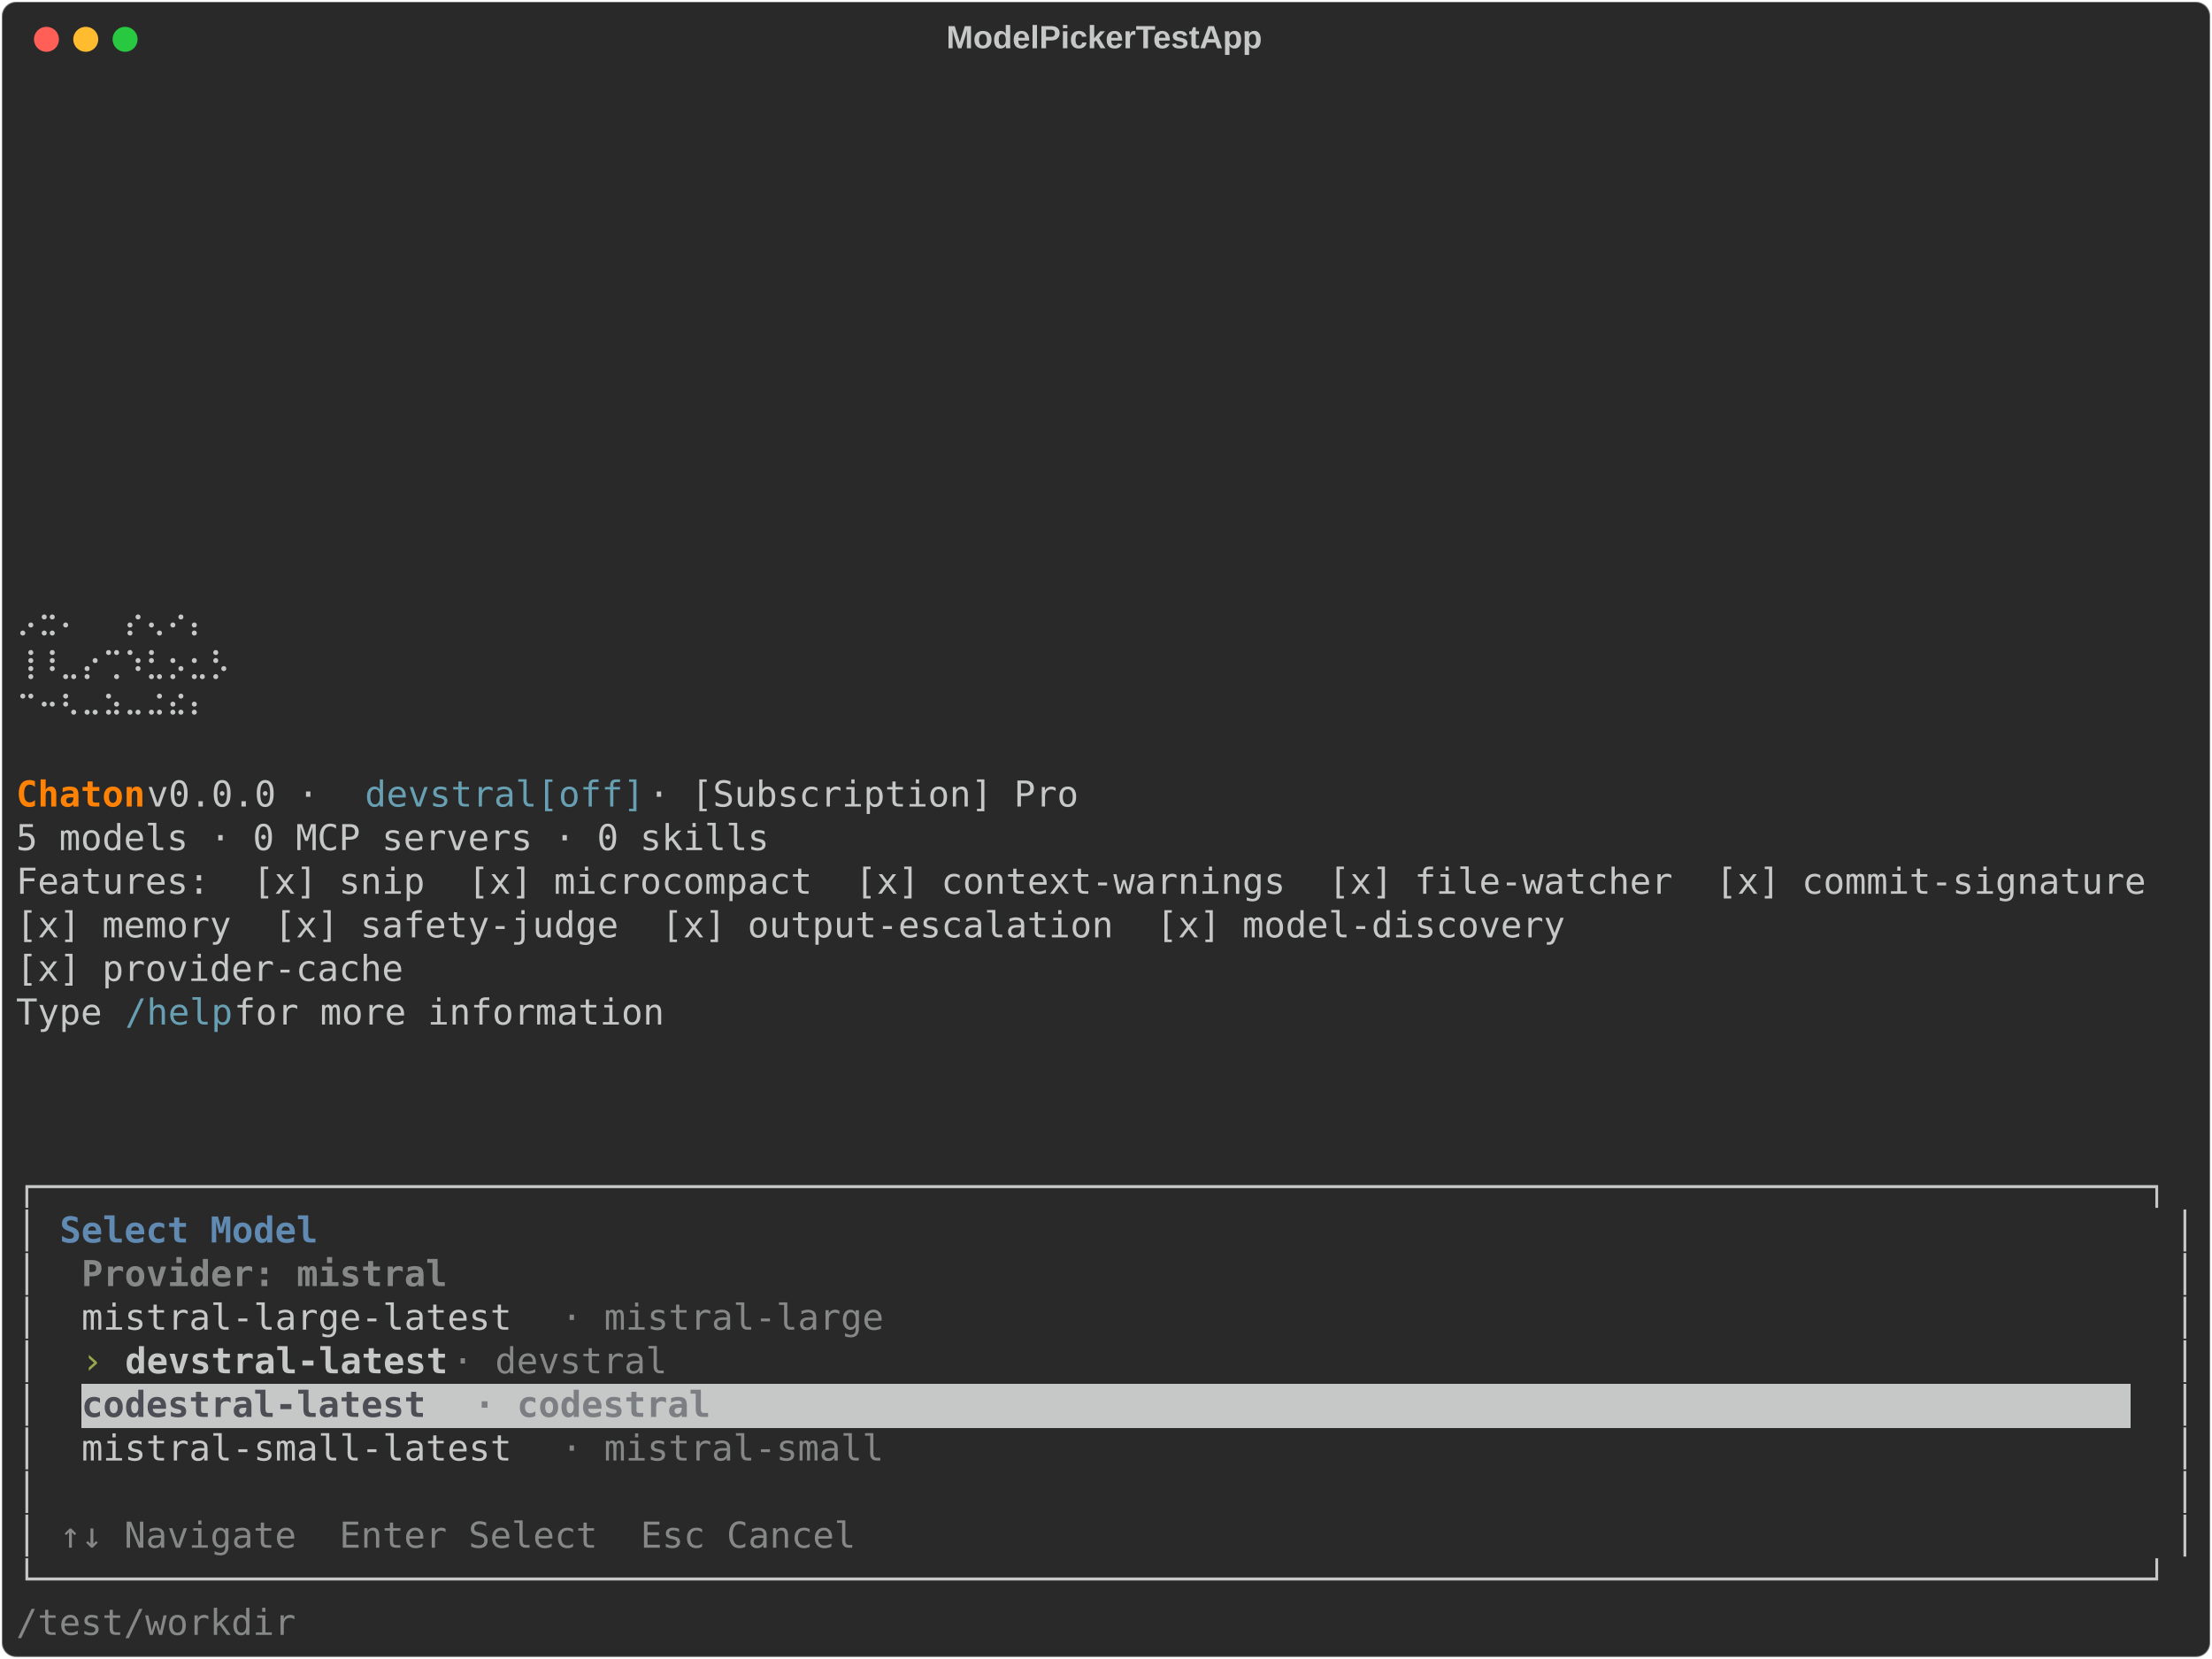
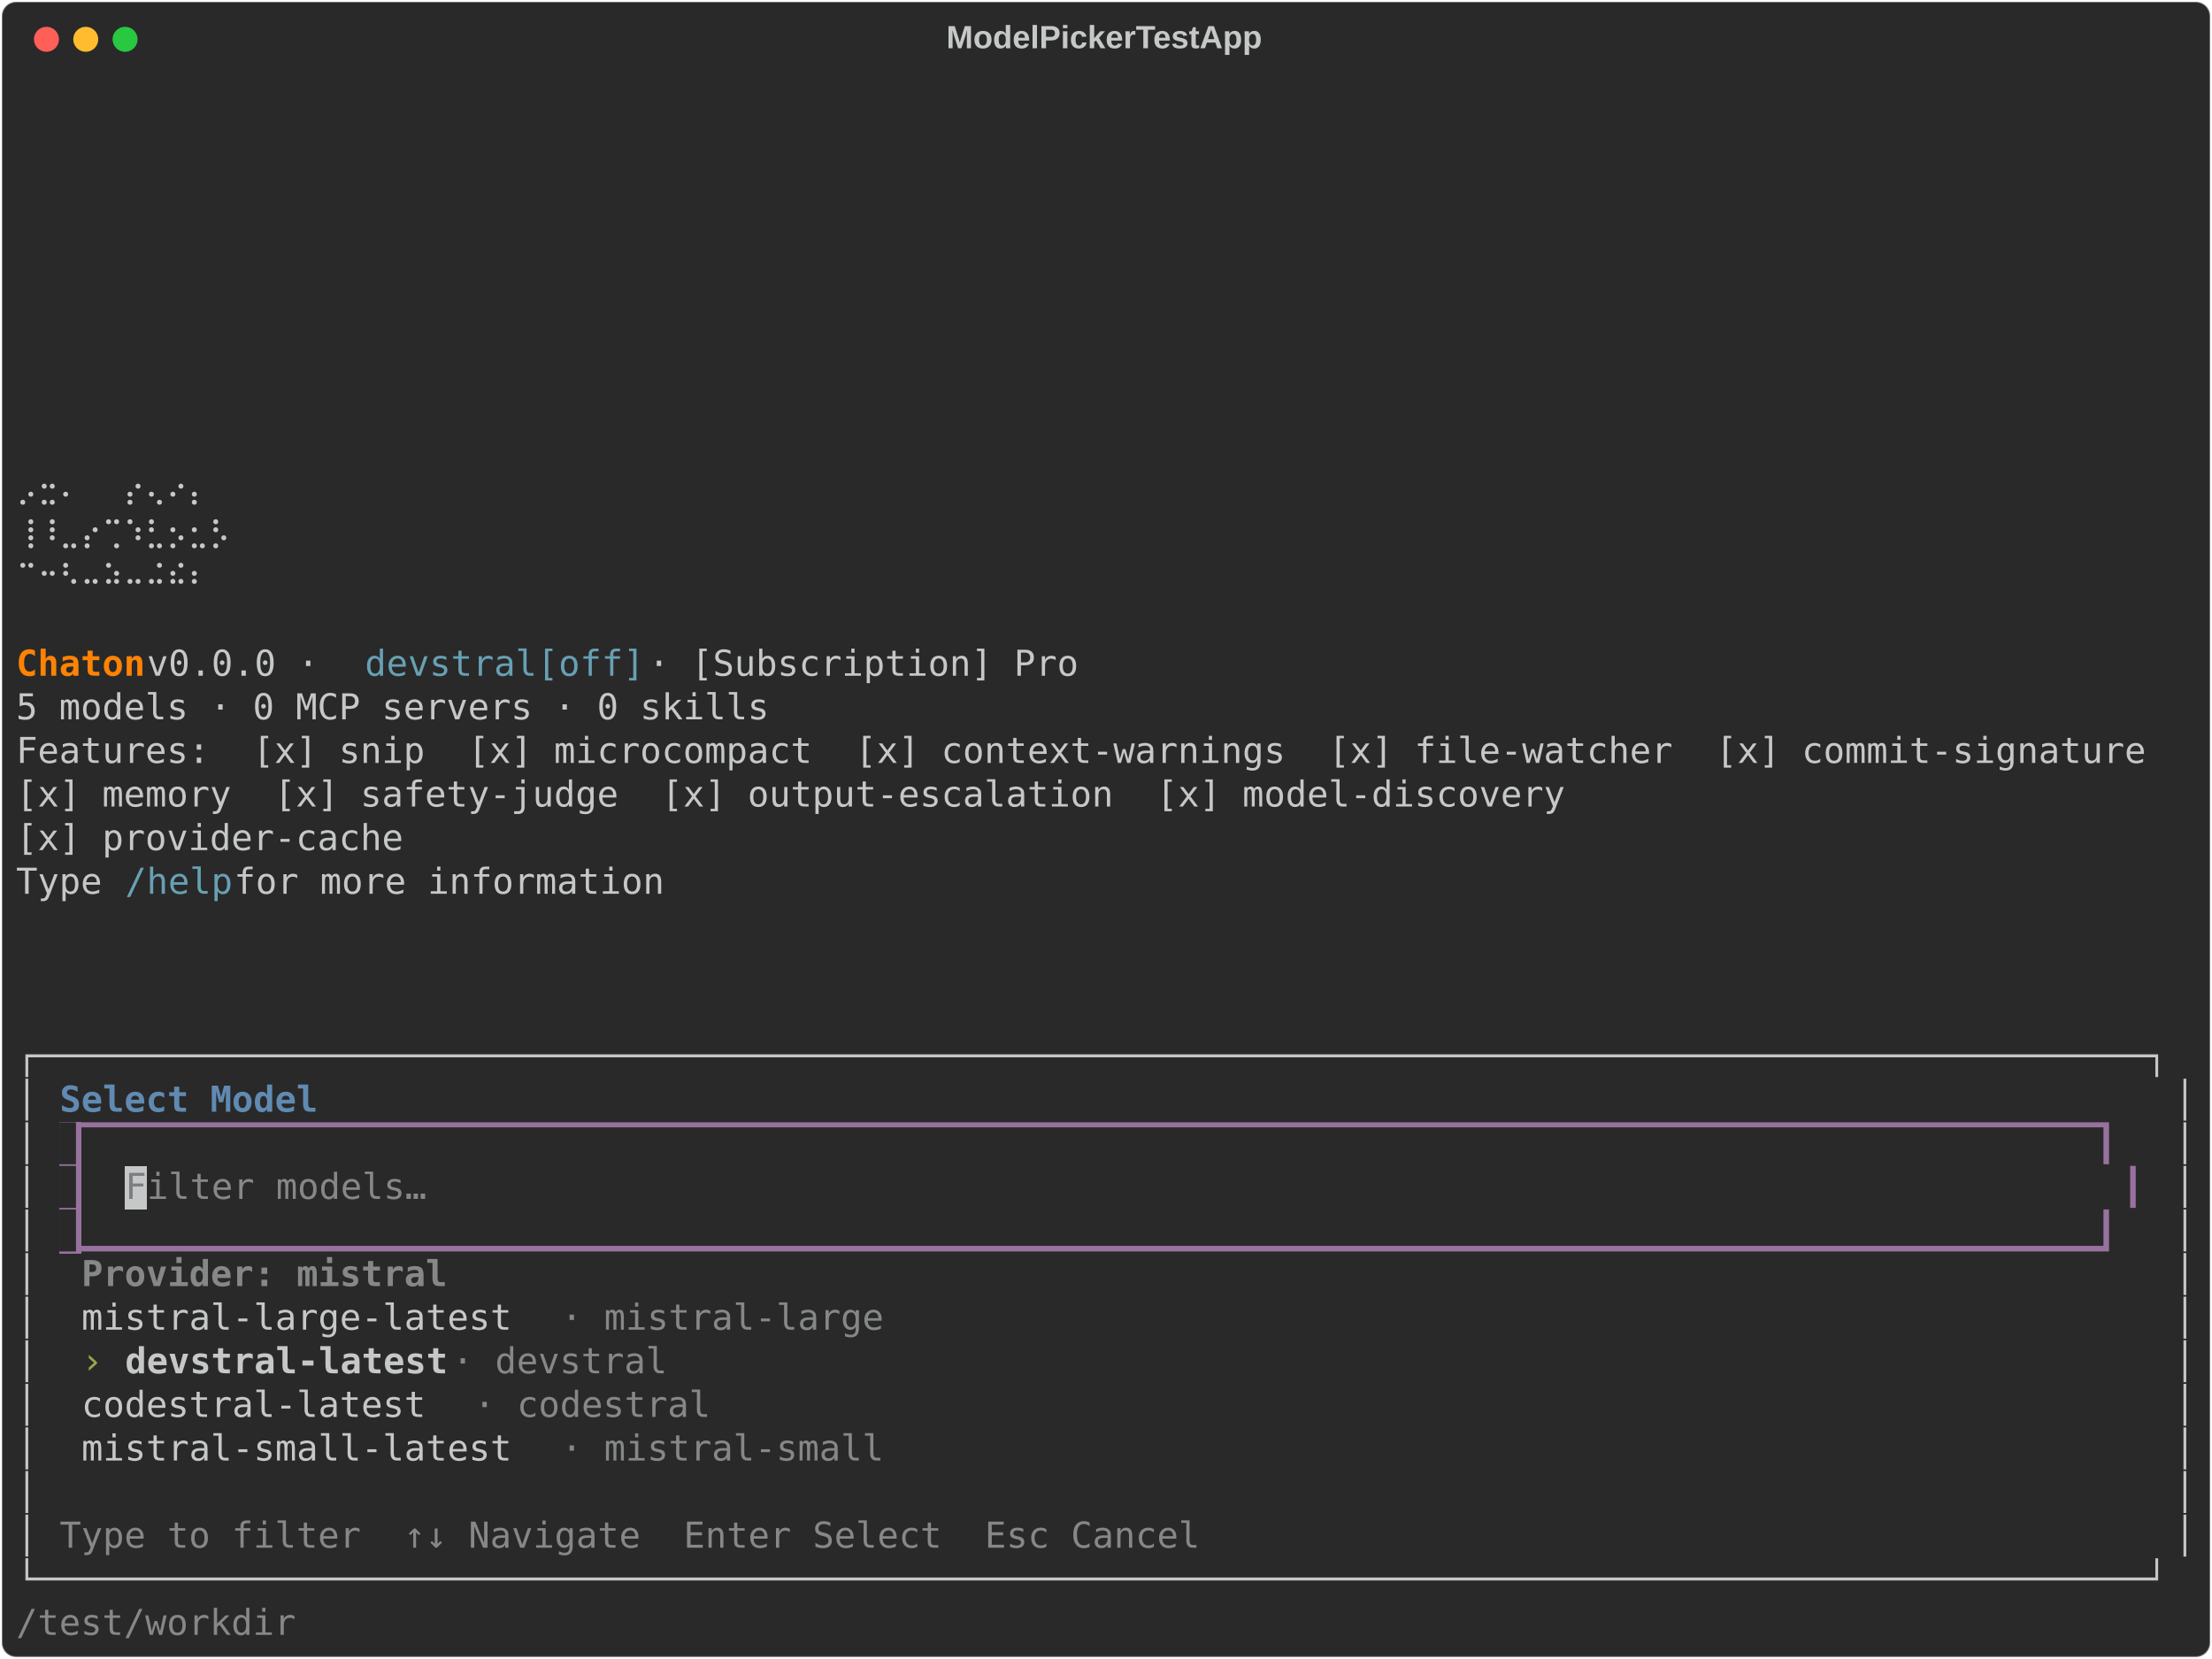
<svg xmlns="http://www.w3.org/2000/svg" class="rich-terminal" viewBox="0 0 1238 928.4">
  <style>

    @font-face {
        font-family: "Fira Code";
        src: local("FiraCode-Regular"),
                url("https://cdnjs.cloudflare.com/ajax/libs/firacode/6.2.0/woff2/FiraCode-Regular.woff2") format("woff2"),
                url("https://cdnjs.cloudflare.com/ajax/libs/firacode/6.2.0/woff/FiraCode-Regular.woff") format("woff");
        font-style: normal;
        font-weight: 400;
    }
    @font-face {
        font-family: "Fira Code";
        src: local("FiraCode-Bold"),
                url("https://cdnjs.cloudflare.com/ajax/libs/firacode/6.2.0/woff2/FiraCode-Bold.woff2") format("woff2"),
                url("https://cdnjs.cloudflare.com/ajax/libs/firacode/6.2.0/woff/FiraCode-Bold.woff") format("woff");
        font-style: bold;
        font-weight: 700;
    }

    .terminal-matrix {
        font-family: Fira Code, monospace;
        font-size: 20px;
        line-height: 24.4px;
        font-variant-east-asian: full-width;
    }

    .terminal-title {
        font-size: 18px;
        font-weight: bold;
        font-family: arial;
    }

    .terminal-r1 { fill: #c5c8c6 }
.terminal-r2 { fill: #ff8205;font-weight: bold }
.terminal-r3 { fill: #68a0b3 }
.terminal-r4 { fill: #608ab1;font-weight: bold }
- .terminal-r5 { fill: #868887;font-weight: bold }
- .terminal-r6 { fill: #868887 }
- .terminal-r7 { fill: #98a84b }
- .terminal-r8 { fill: #c5c8c6;font-weight: bold }
- .terminal-r9 { fill: #4b4e55;font-weight: bold }
- .terminal-r10 { fill: #7b7e82;font-weight: bold }
+ .terminal-r5 { fill: #292929 }
+ .terminal-r6 { fill: #98729f }
+ .terminal-r7 { fill: #7b7e82 }
+ .terminal-r8 { fill: #868887 }
+ .terminal-r9 { fill: #868887;font-weight: bold }
+ .terminal-r10 { fill: #98a84b }
+ .terminal-r11 { fill: #c5c8c6;font-weight: bold }
    </style>
  <defs>
    <clipPath id="terminal-clip-terminal">
      <rect x="0" y="0" width="1219.0" height="877.4" />
    </clipPath>
    <clipPath id="terminal-line-0">
      <rect x="0" y="1.5" width="1220" height="24.65" />
    </clipPath>
    <clipPath id="terminal-line-1">
      <rect x="0" y="25.9" width="1220" height="24.65" />
    </clipPath>
    <clipPath id="terminal-line-2">
      <rect x="0" y="50.3" width="1220" height="24.65" />
    </clipPath>
    <clipPath id="terminal-line-3">
      <rect x="0" y="74.7" width="1220" height="24.65" />
    </clipPath>
    <clipPath id="terminal-line-4">
      <rect x="0" y="99.1" width="1220" height="24.65" />
    </clipPath>
    <clipPath id="terminal-line-5">
      <rect x="0" y="123.5" width="1220" height="24.65" />
    </clipPath>
    <clipPath id="terminal-line-6">
      <rect x="0" y="147.9" width="1220" height="24.65" />
    </clipPath>
    <clipPath id="terminal-line-7">
      <rect x="0" y="172.3" width="1220" height="24.65" />
    </clipPath>
    <clipPath id="terminal-line-8">
      <rect x="0" y="196.7" width="1220" height="24.65" />
    </clipPath>
    <clipPath id="terminal-line-9">
      <rect x="0" y="221.1" width="1220" height="24.65" />
    </clipPath>
    <clipPath id="terminal-line-10">
      <rect x="0" y="245.5" width="1220" height="24.65" />
    </clipPath>
    <clipPath id="terminal-line-11">
      <rect x="0" y="269.9" width="1220" height="24.65" />
    </clipPath>
    <clipPath id="terminal-line-12">
      <rect x="0" y="294.3" width="1220" height="24.65" />
    </clipPath>
    <clipPath id="terminal-line-13">
      <rect x="0" y="318.7" width="1220" height="24.65" />
    </clipPath>
    <clipPath id="terminal-line-14">
      <rect x="0" y="343.1" width="1220" height="24.65" />
    </clipPath>
    <clipPath id="terminal-line-15">
      <rect x="0" y="367.5" width="1220" height="24.65" />
    </clipPath>
    <clipPath id="terminal-line-16">
      <rect x="0" y="391.9" width="1220" height="24.65" />
    </clipPath>
    <clipPath id="terminal-line-17">
      <rect x="0" y="416.3" width="1220" height="24.65" />
    </clipPath>
    <clipPath id="terminal-line-18">
      <rect x="0" y="440.7" width="1220" height="24.65" />
    </clipPath>
    <clipPath id="terminal-line-19">
      <rect x="0" y="465.1" width="1220" height="24.65" />
    </clipPath>
    <clipPath id="terminal-line-20">
      <rect x="0" y="489.5" width="1220" height="24.65" />
    </clipPath>
    <clipPath id="terminal-line-21">
      <rect x="0" y="513.9" width="1220" height="24.65" />
    </clipPath>
    <clipPath id="terminal-line-22">
      <rect x="0" y="538.3" width="1220" height="24.65" />
    </clipPath>
    <clipPath id="terminal-line-23">
      <rect x="0" y="562.7" width="1220" height="24.65" />
    </clipPath>
    <clipPath id="terminal-line-24">
      <rect x="0" y="587.1" width="1220" height="24.65" />
    </clipPath>
    <clipPath id="terminal-line-25">
      <rect x="0" y="611.5" width="1220" height="24.65" />
    </clipPath>
    <clipPath id="terminal-line-26">
      <rect x="0" y="635.9" width="1220" height="24.65" />
    </clipPath>
    <clipPath id="terminal-line-27">
      <rect x="0" y="660.3" width="1220" height="24.65" />
    </clipPath>
    <clipPath id="terminal-line-28">
      <rect x="0" y="684.7" width="1220" height="24.65" />
    </clipPath>
    <clipPath id="terminal-line-29">
      <rect x="0" y="709.1" width="1220" height="24.65" />
    </clipPath>
    <clipPath id="terminal-line-30">
      <rect x="0" y="733.5" width="1220" height="24.65" />
    </clipPath>
    <clipPath id="terminal-line-31">
      <rect x="0" y="757.9" width="1220" height="24.65" />
    </clipPath>
    <clipPath id="terminal-line-32">
      <rect x="0" y="782.3" width="1220" height="24.65" />
    </clipPath>
    <clipPath id="terminal-line-33">
      <rect x="0" y="806.7" width="1220" height="24.65" />
    </clipPath>
    <clipPath id="terminal-line-34">
      <rect x="0" y="831.1" width="1220" height="24.65" />
    </clipPath>
  </defs>
  <rect fill="#292929" stroke="rgba(255,255,255,0.35)" stroke-width="1" x="1" y="1" width="1236" height="926.4" rx="8" />
  <text class="terminal-title" fill="#c5c8c6" text-anchor="middle" x="618" y="27">ModelPickerTestApp</text>
  <g transform="translate(26,22)">
    <circle cx="0" cy="0" r="7" fill="#ff5f57" />
    <circle cx="22" cy="0" r="7" fill="#febc2e" />
    <circle cx="44" cy="0" r="7" fill="#28c840" />
  </g>
  <g transform="translate(9, 41)" clip-path="url(#terminal-clip-terminal)">
-     <rect fill="#c5c8c6" x="36.6" y="733.5" width="219.6" height="24.65" shape-rendering="crispEdges" />
-     <rect fill="#c5c8c6" x="256.2" y="733.5" width="158.6" height="24.65" shape-rendering="crispEdges" />
-     <rect fill="#c5c8c6" x="414.8" y="733.5" width="768.6" height="24.65" shape-rendering="crispEdges" />
+     <rect fill="#98729f" x="24.4" y="587.1" width="12.2" height="24.65" shape-rendering="crispEdges" />
+     <rect fill="#98729f" x="24.4" y="611.5" width="12.2" height="24.65" shape-rendering="crispEdges" />
+     <rect fill="#c5c8c6" x="61" y="611.5" width="12.2" height="24.65" shape-rendering="crispEdges" />
+     <rect fill="#98729f" x="24.4" y="635.9" width="12.2" height="24.65" shape-rendering="crispEdges" />
    <g class="terminal-matrix">
      <text class="terminal-r1" x="1220" y="20" textLength="12.2" clip-path="url(#terminal-line-0)">
</text>
      <text class="terminal-r1" x="1220" y="44.4" textLength="12.2" clip-path="url(#terminal-line-1)">
</text>
      <text class="terminal-r1" x="1220" y="68.8" textLength="12.2" clip-path="url(#terminal-line-2)">
</text>
      <text class="terminal-r1" x="1220" y="93.2" textLength="12.2" clip-path="url(#terminal-line-3)">
</text>
      <text class="terminal-r1" x="1220" y="117.6" textLength="12.2" clip-path="url(#terminal-line-4)">
</text>
      <text class="terminal-r1" x="1220" y="142" textLength="12.2" clip-path="url(#terminal-line-5)">
</text>
      <text class="terminal-r1" x="1220" y="166.4" textLength="12.2" clip-path="url(#terminal-line-6)">
</text>
      <text class="terminal-r1" x="1220" y="190.8" textLength="12.2" clip-path="url(#terminal-line-7)">
</text>
      <text class="terminal-r1" x="1220" y="215.2" textLength="12.2" clip-path="url(#terminal-line-8)">
</text>
+       <text class="terminal-r1" x="0" y="239.6" textLength="134.2" clip-path="url(#terminal-line-9)">  ⡠⣒⠄  ⡔⢄⠔⡄</text>
      <text class="terminal-r1" x="1220" y="239.6" textLength="12.2" clip-path="url(#terminal-line-9)">
</text>
+       <text class="terminal-r1" x="0" y="264" textLength="134.2" clip-path="url(#terminal-line-10)"> ⢸⠸⣀⡔⢉⠱⣃⡢⣂⡣</text>
      <text class="terminal-r1" x="1220" y="264" textLength="12.2" clip-path="url(#terminal-line-10)">
</text>
+       <text class="terminal-r1" x="0" y="288.4" textLength="134.2" clip-path="url(#terminal-line-11)">  ⠉⠒⠣⠤⠵⠤⠬⠮⠆</text>
      <text class="terminal-r1" x="1220" y="288.4" textLength="12.2" clip-path="url(#terminal-line-11)">
</text>
-       <text class="terminal-r1" x="0" y="312.8" textLength="134.2" clip-path="url(#terminal-line-12)">  ⡠⣒⠄  ⡔⢄⠔⡄</text>
      <text class="terminal-r1" x="1220" y="312.8" textLength="12.2" clip-path="url(#terminal-line-12)">
</text>
-       <text class="terminal-r1" x="0" y="337.2" textLength="134.2" clip-path="url(#terminal-line-13)"> ⢸⠸⣀⡔⢉⠱⣃⡢⣂⡣</text>
+       <text class="terminal-r2" x="0" y="337.2" textLength="73.2" clip-path="url(#terminal-line-13)">Chaton</text>
+       <text class="terminal-r1" x="73.2" y="337.2" textLength="122" clip-path="url(#terminal-line-13)"> v0.0.0 · </text>
+       <text class="terminal-r3" x="195.2" y="337.2" textLength="158.6" clip-path="url(#terminal-line-13)">devstral[off]</text>
+       <text class="terminal-r1" x="353.8" y="337.2" textLength="256.2" clip-path="url(#terminal-line-13)"> · [Subscription] Pro</text>
      <text class="terminal-r1" x="1220" y="337.2" textLength="12.2" clip-path="url(#terminal-line-13)">
</text>
-       <text class="terminal-r1" x="0" y="361.6" textLength="134.2" clip-path="url(#terminal-line-14)">  ⠉⠒⠣⠤⠵⠤⠬⠮⠆</text>
+       <text class="terminal-r1" x="0" y="361.6" textLength="427" clip-path="url(#terminal-line-14)">5 models · 0 MCP servers · 0 skills</text>
      <text class="terminal-r1" x="1220" y="361.6" textLength="12.2" clip-path="url(#terminal-line-14)">
</text>
+       <text class="terminal-r1" x="0" y="386" textLength="1207.8" clip-path="url(#terminal-line-15)">Features:  [x] snip  [x] microcompact  [x] context-warnings  [x] file-watcher  [x] commit-signature</text>
      <text class="terminal-r1" x="1220" y="386" textLength="12.2" clip-path="url(#terminal-line-15)">
</text>
-       <text class="terminal-r2" x="0" y="410.4" textLength="73.2" clip-path="url(#terminal-line-16)">Chaton</text>
-       <text class="terminal-r1" x="73.2" y="410.4" textLength="122" clip-path="url(#terminal-line-16)"> v0.0.0 · </text>
-       <text class="terminal-r3" x="195.2" y="410.4" textLength="158.6" clip-path="url(#terminal-line-16)">devstral[off]</text>
-       <text class="terminal-r1" x="353.8" y="410.4" textLength="256.2" clip-path="url(#terminal-line-16)"> · [Subscription] Pro</text>
+       <text class="terminal-r1" x="0" y="410.4" textLength="1012.6" clip-path="url(#terminal-line-16)">           [x] memory  [x] safety-judge  [x] output-escalation  [x] model-discovery</text>
      <text class="terminal-r1" x="1220" y="410.4" textLength="12.2" clip-path="url(#terminal-line-16)">
</text>
-       <text class="terminal-r1" x="0" y="434.8" textLength="427" clip-path="url(#terminal-line-17)">5 models · 0 MCP servers · 0 skills</text>
+       <text class="terminal-r1" x="0" y="434.8" textLength="353.8" clip-path="url(#terminal-line-17)">           [x] provider-cache</text>
      <text class="terminal-r1" x="1220" y="434.8" textLength="12.2" clip-path="url(#terminal-line-17)">
</text>
-       <text class="terminal-r1" x="0" y="459.2" textLength="1207.8" clip-path="url(#terminal-line-18)">Features:  [x] snip  [x] microcompact  [x] context-warnings  [x] file-watcher  [x] commit-signature</text>
+       <text class="terminal-r1" x="0" y="459.2" textLength="61" clip-path="url(#terminal-line-18)">Type </text>
+       <text class="terminal-r3" x="61" y="459.2" textLength="61" clip-path="url(#terminal-line-18)">/help</text>
+       <text class="terminal-r1" x="122" y="459.2" textLength="256.2" clip-path="url(#terminal-line-18)"> for more information</text>
      <text class="terminal-r1" x="1220" y="459.2" textLength="12.2" clip-path="url(#terminal-line-18)">
</text>
-       <text class="terminal-r1" x="0" y="483.6" textLength="1012.6" clip-path="url(#terminal-line-19)">           [x] memory  [x] safety-judge  [x] output-escalation  [x] model-discovery</text>
      <text class="terminal-r1" x="1220" y="483.6" textLength="12.2" clip-path="url(#terminal-line-19)">
</text>
-       <text class="terminal-r1" x="0" y="508" textLength="353.8" clip-path="url(#terminal-line-20)">           [x] provider-cache</text>
      <text class="terminal-r1" x="1220" y="508" textLength="12.2" clip-path="url(#terminal-line-20)">
</text>
-       <text class="terminal-r1" x="0" y="532.4" textLength="61" clip-path="url(#terminal-line-21)">Type </text>
-       <text class="terminal-r3" x="61" y="532.4" textLength="61" clip-path="url(#terminal-line-21)">/help</text>
-       <text class="terminal-r1" x="122" y="532.4" textLength="256.2" clip-path="url(#terminal-line-21)"> for more information</text>
      <text class="terminal-r1" x="1220" y="532.4" textLength="12.2" clip-path="url(#terminal-line-21)">
</text>
+       <text class="terminal-r1" x="0" y="556.8" textLength="1220" clip-path="url(#terminal-line-22)">┌──────────────────────────────────────────────────────────────────────────────────────────────────┐</text>
      <text class="terminal-r1" x="1220" y="556.8" textLength="12.2" clip-path="url(#terminal-line-22)">
</text>
+       <text class="terminal-r1" x="0" y="581.2" textLength="12.2" clip-path="url(#terminal-line-23)">│</text>
+       <text class="terminal-r4" x="24.4" y="581.2" textLength="146.4" clip-path="url(#terminal-line-23)">Select Model</text>
+       <text class="terminal-r1" x="1207.8" y="581.2" textLength="12.2" clip-path="url(#terminal-line-23)">│</text>
      <text class="terminal-r1" x="1220" y="581.2" textLength="12.2" clip-path="url(#terminal-line-23)">
</text>
+       <text class="terminal-r1" x="0" y="605.6" textLength="12.2" clip-path="url(#terminal-line-24)">│</text>
+       <text class="terminal-r5" x="24.4" y="605.6" textLength="12.2" clip-path="url(#terminal-line-24)">▊</text>
+       <text class="terminal-r6" x="36.6" y="605.6" textLength="1159" clip-path="url(#terminal-line-24)">▔▔▔▔▔▔▔▔▔▔▔▔▔▔▔▔▔▔▔▔▔▔▔▔▔▔▔▔▔▔▔▔▔▔▔▔▔▔▔▔▔▔▔▔▔▔▔▔▔▔▔▔▔▔▔▔▔▔▔▔▔▔▔▔▔▔▔▔▔▔▔▔▔▔▔▔▔▔▔▔▔▔▔▔▔▔▔▔▔▔▔▔▔▔▎</text>
+       <text class="terminal-r1" x="1207.8" y="605.6" textLength="12.2" clip-path="url(#terminal-line-24)">│</text>
      <text class="terminal-r1" x="1220" y="605.6" textLength="12.2" clip-path="url(#terminal-line-24)">
</text>
-       <text class="terminal-r1" x="0" y="630" textLength="1220" clip-path="url(#terminal-line-25)">┌──────────────────────────────────────────────────────────────────────────────────────────────────┐</text>
+       <text class="terminal-r1" x="0" y="630" textLength="12.2" clip-path="url(#terminal-line-25)">│</text>
+       <text class="terminal-r5" x="24.4" y="630" textLength="12.2" clip-path="url(#terminal-line-25)">▊</text>
+       <text class="terminal-r7" x="61" y="630" textLength="12.2" clip-path="url(#terminal-line-25)">F</text>
+       <text class="terminal-r8" x="73.2" y="630" textLength="158.6" clip-path="url(#terminal-line-25)">ilter models…</text>
+       <text class="terminal-r6" x="1183.4" y="630" textLength="12.2" clip-path="url(#terminal-line-25)">▎</text>
+       <text class="terminal-r1" x="1207.8" y="630" textLength="12.2" clip-path="url(#terminal-line-25)">│</text>
      <text class="terminal-r1" x="1220" y="630" textLength="12.2" clip-path="url(#terminal-line-25)">
</text>
      <text class="terminal-r1" x="0" y="654.4" textLength="12.2" clip-path="url(#terminal-line-26)">│</text>
-       <text class="terminal-r4" x="24.4" y="654.4" textLength="146.4" clip-path="url(#terminal-line-26)">Select Model</text>
+       <text class="terminal-r5" x="24.4" y="654.4" textLength="12.2" clip-path="url(#terminal-line-26)">▊</text>
+       <text class="terminal-r6" x="36.6" y="654.4" textLength="1159" clip-path="url(#terminal-line-26)">▁▁▁▁▁▁▁▁▁▁▁▁▁▁▁▁▁▁▁▁▁▁▁▁▁▁▁▁▁▁▁▁▁▁▁▁▁▁▁▁▁▁▁▁▁▁▁▁▁▁▁▁▁▁▁▁▁▁▁▁▁▁▁▁▁▁▁▁▁▁▁▁▁▁▁▁▁▁▁▁▁▁▁▁▁▁▁▁▁▁▁▁▁▁▎</text>
      <text class="terminal-r1" x="1207.8" y="654.4" textLength="12.2" clip-path="url(#terminal-line-26)">│</text>
      <text class="terminal-r1" x="1220" y="654.4" textLength="12.2" clip-path="url(#terminal-line-26)">
</text>
      <text class="terminal-r1" x="0" y="678.8" textLength="12.2" clip-path="url(#terminal-line-27)">│</text>
-       <text class="terminal-r5" x="36.6" y="678.8" textLength="231.8" clip-path="url(#terminal-line-27)">  Provider: mistral</text>
+       <text class="terminal-r9" x="36.6" y="678.8" textLength="231.8" clip-path="url(#terminal-line-27)">  Provider: mistral</text>
      <text class="terminal-r1" x="1207.8" y="678.8" textLength="12.2" clip-path="url(#terminal-line-27)">│</text>
      <text class="terminal-r1" x="1220" y="678.8" textLength="12.2" clip-path="url(#terminal-line-27)">
</text>
      <text class="terminal-r1" x="0" y="703.2" textLength="12.2" clip-path="url(#terminal-line-28)">│</text>
      <text class="terminal-r1" x="36.6" y="703.2" textLength="268.4" clip-path="url(#terminal-line-28)">  mistral-large-latest</text>
-       <text class="terminal-r6" x="305" y="703.2" textLength="207.4" clip-path="url(#terminal-line-28)">  · mistral-large</text>
+       <text class="terminal-r8" x="305" y="703.2" textLength="207.4" clip-path="url(#terminal-line-28)">  · mistral-large</text>
      <text class="terminal-r1" x="1207.8" y="703.2" textLength="12.2" clip-path="url(#terminal-line-28)">│</text>
      <text class="terminal-r1" x="1220" y="703.2" textLength="12.2" clip-path="url(#terminal-line-28)">
</text>
      <text class="terminal-r1" x="0" y="727.6" textLength="12.2" clip-path="url(#terminal-line-29)">│</text>
-       <text class="terminal-r7" x="36.6" y="727.6" textLength="24.4" clip-path="url(#terminal-line-29)">› </text>
-       <text class="terminal-r8" x="61" y="727.6" textLength="183" clip-path="url(#terminal-line-29)">devstral-latest</text>
-       <text class="terminal-r6" x="244" y="727.6" textLength="146.4" clip-path="url(#terminal-line-29)">  · devstral</text>
+       <text class="terminal-r10" x="36.6" y="727.6" textLength="24.4" clip-path="url(#terminal-line-29)">› </text>
+       <text class="terminal-r11" x="61" y="727.6" textLength="183" clip-path="url(#terminal-line-29)">devstral-latest</text>
+       <text class="terminal-r8" x="244" y="727.6" textLength="146.4" clip-path="url(#terminal-line-29)">  · devstral</text>
      <text class="terminal-r1" x="1207.8" y="727.6" textLength="12.2" clip-path="url(#terminal-line-29)">│</text>
      <text class="terminal-r1" x="1220" y="727.6" textLength="12.2" clip-path="url(#terminal-line-29)">
</text>
      <text class="terminal-r1" x="0" y="752" textLength="12.2" clip-path="url(#terminal-line-30)">│</text>
-       <text class="terminal-r9" x="36.6" y="752" textLength="219.6" clip-path="url(#terminal-line-30)">  codestral-latest</text>
-       <text class="terminal-r10" x="256.2" y="752" textLength="158.6" clip-path="url(#terminal-line-30)">  · codestral</text>
+       <text class="terminal-r1" x="36.6" y="752" textLength="219.6" clip-path="url(#terminal-line-30)">  codestral-latest</text>
+       <text class="terminal-r8" x="256.2" y="752" textLength="158.6" clip-path="url(#terminal-line-30)">  · codestral</text>
      <text class="terminal-r1" x="1207.8" y="752" textLength="12.2" clip-path="url(#terminal-line-30)">│</text>
      <text class="terminal-r1" x="1220" y="752" textLength="12.2" clip-path="url(#terminal-line-30)">
</text>
      <text class="terminal-r1" x="0" y="776.4" textLength="12.2" clip-path="url(#terminal-line-31)">│</text>
      <text class="terminal-r1" x="36.6" y="776.4" textLength="268.4" clip-path="url(#terminal-line-31)">  mistral-small-latest</text>
-       <text class="terminal-r6" x="305" y="776.4" textLength="207.4" clip-path="url(#terminal-line-31)">  · mistral-small</text>
+       <text class="terminal-r8" x="305" y="776.4" textLength="207.4" clip-path="url(#terminal-line-31)">  · mistral-small</text>
      <text class="terminal-r1" x="1207.8" y="776.4" textLength="12.2" clip-path="url(#terminal-line-31)">│</text>
      <text class="terminal-r1" x="1220" y="776.4" textLength="12.2" clip-path="url(#terminal-line-31)">
</text>
      <text class="terminal-r1" x="0" y="800.8" textLength="12.2" clip-path="url(#terminal-line-32)">│</text>
      <text class="terminal-r1" x="1207.8" y="800.8" textLength="12.2" clip-path="url(#terminal-line-32)">│</text>
      <text class="terminal-r1" x="1220" y="800.8" textLength="12.2" clip-path="url(#terminal-line-32)">
</text>
      <text class="terminal-r1" x="0" y="825.2" textLength="12.2" clip-path="url(#terminal-line-33)">│</text>
-       <text class="terminal-r6" x="24.4" y="825.2" textLength="451.4" clip-path="url(#terminal-line-33)">↑↓ Navigate  Enter Select  Esc Cancel</text>
+       <text class="terminal-r8" x="24.4" y="825.2" textLength="646.6" clip-path="url(#terminal-line-33)">Type to filter  ↑↓ Navigate  Enter Select  Esc Cancel</text>
      <text class="terminal-r1" x="1207.8" y="825.2" textLength="12.2" clip-path="url(#terminal-line-33)">│</text>
      <text class="terminal-r1" x="1220" y="825.2" textLength="12.2" clip-path="url(#terminal-line-33)">
</text>
      <text class="terminal-r1" x="0" y="849.6" textLength="1220" clip-path="url(#terminal-line-34)">└──────────────────────────────────────────────────────────────────────────────────────────────────┘</text>
      <text class="terminal-r1" x="1220" y="849.6" textLength="12.2" clip-path="url(#terminal-line-34)">
</text>
-       <text class="terminal-r6" x="0" y="874" textLength="158.6" clip-path="url(#terminal-line-35)">/test/workdir</text>
+       <text class="terminal-r8" x="0" y="874" textLength="158.6" clip-path="url(#terminal-line-35)">/test/workdir</text>
    </g>
  </g>
</svg>
